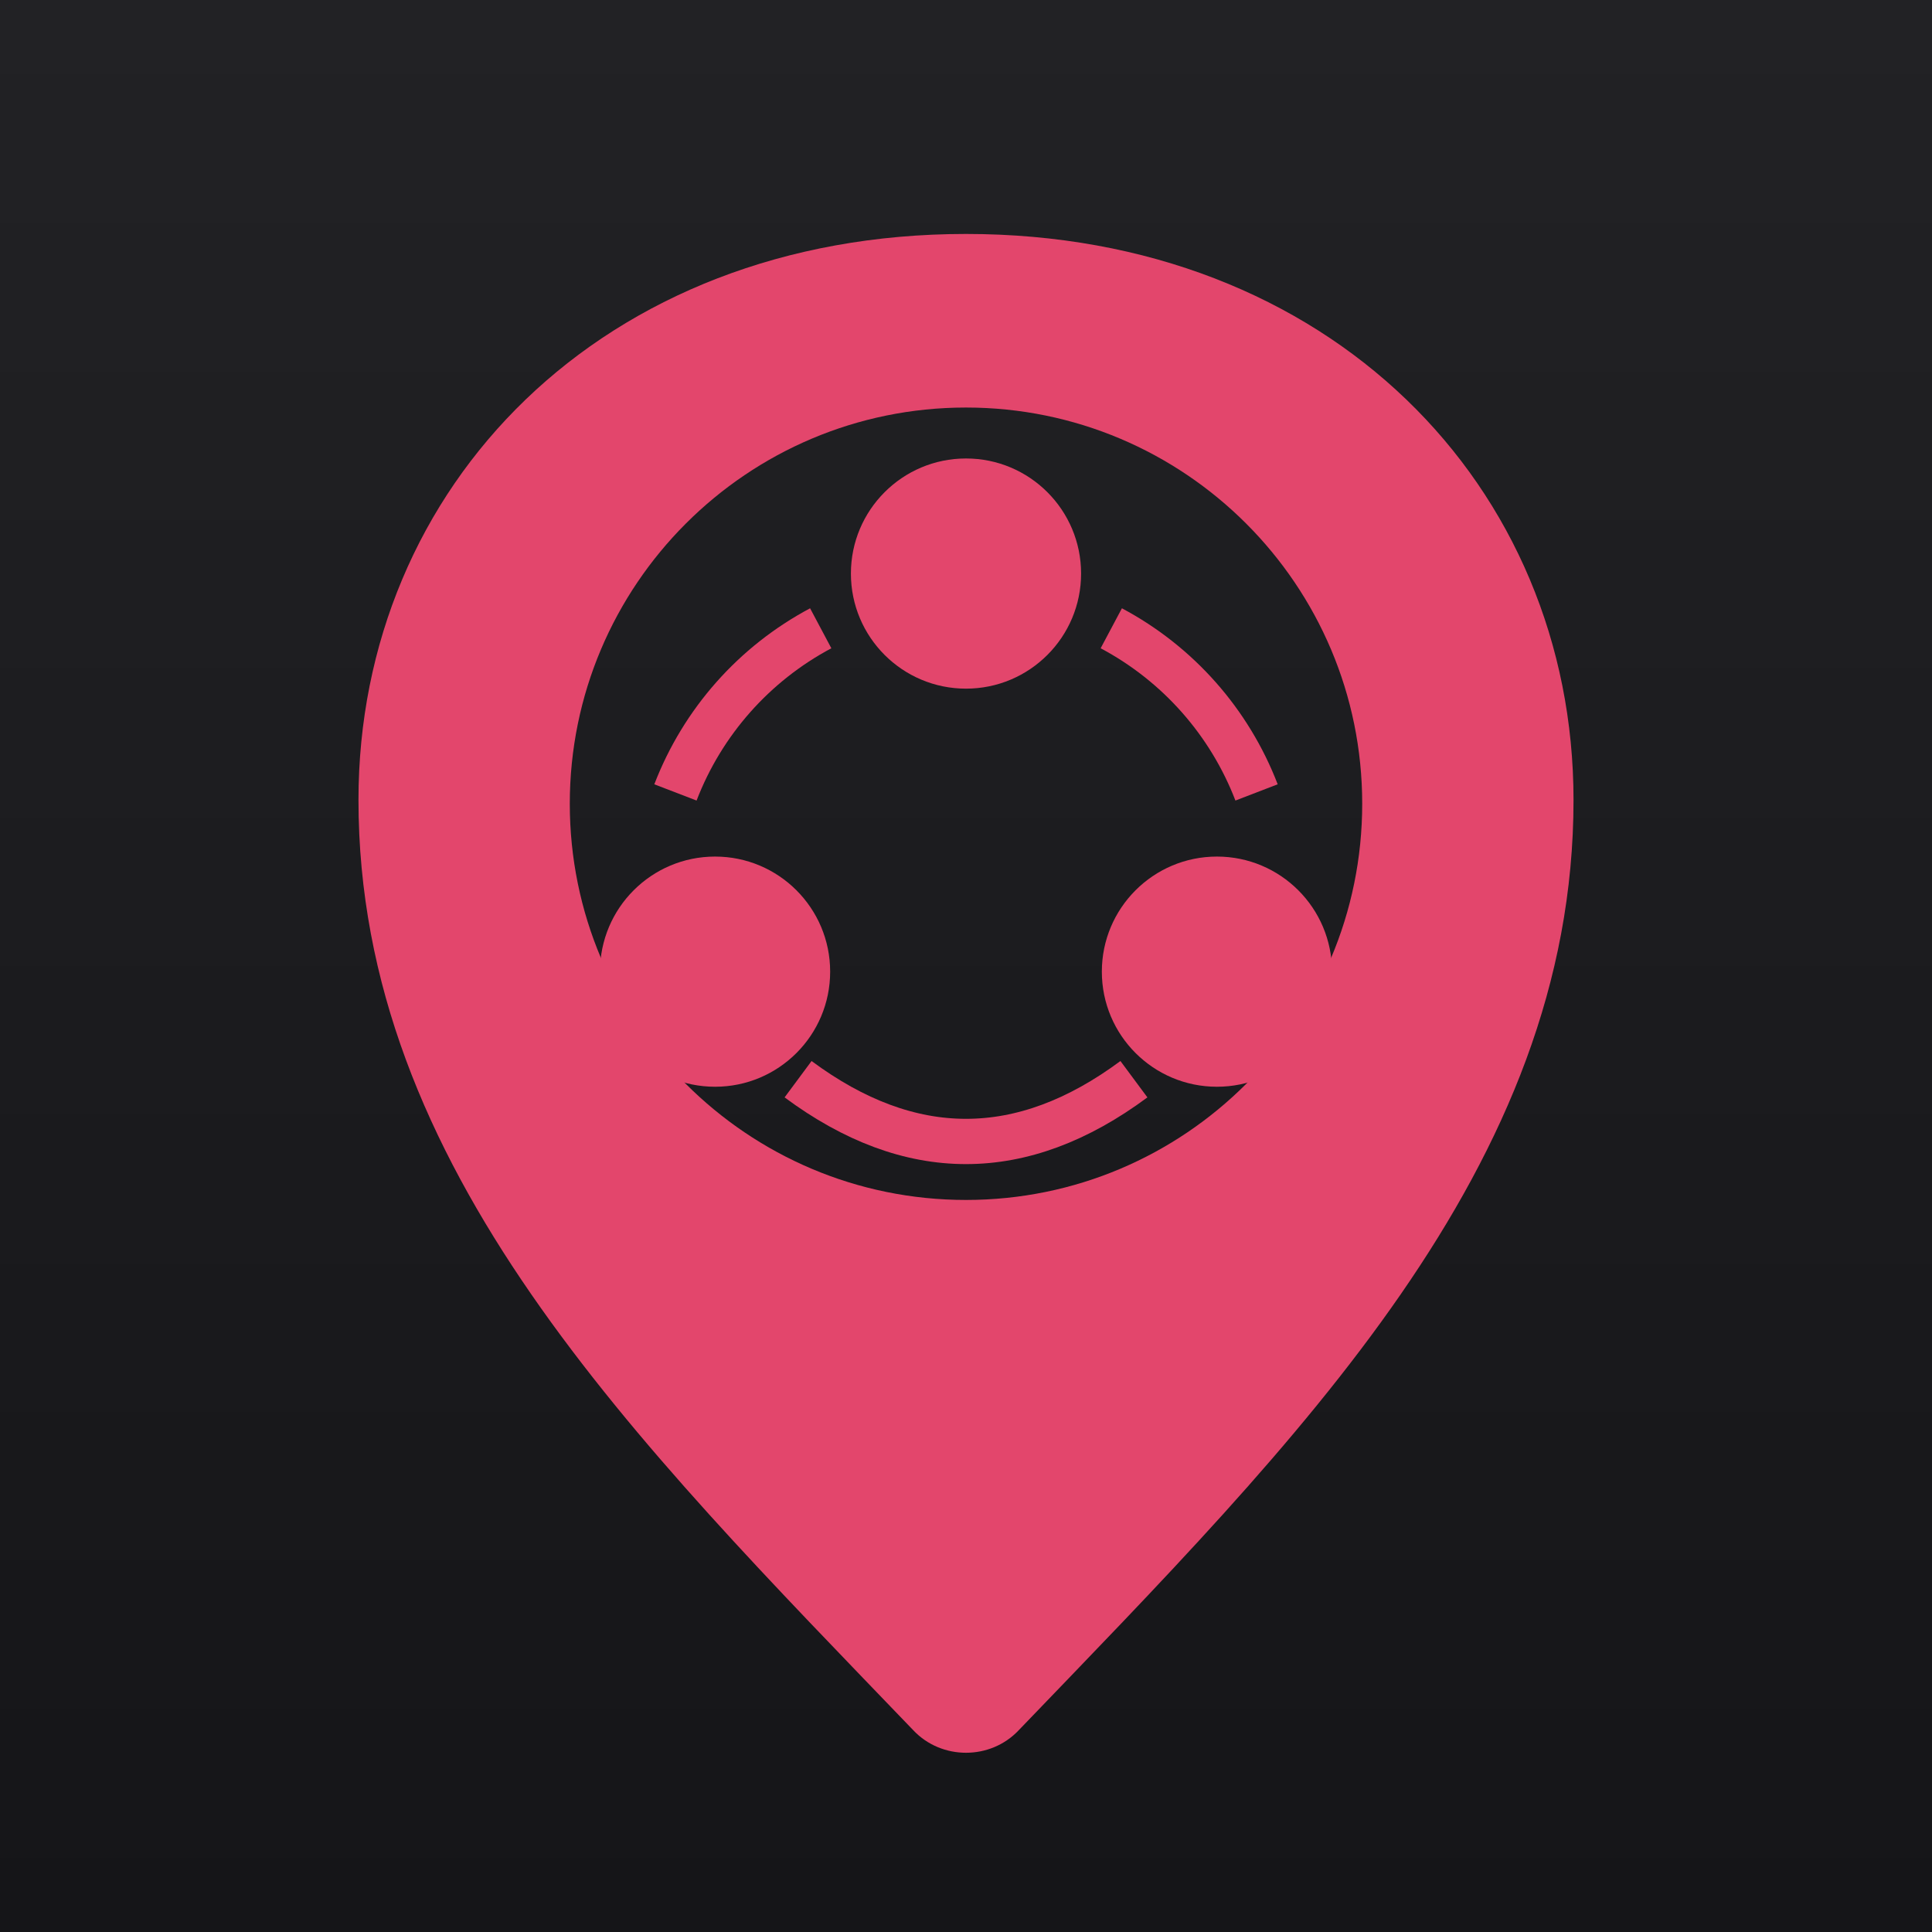
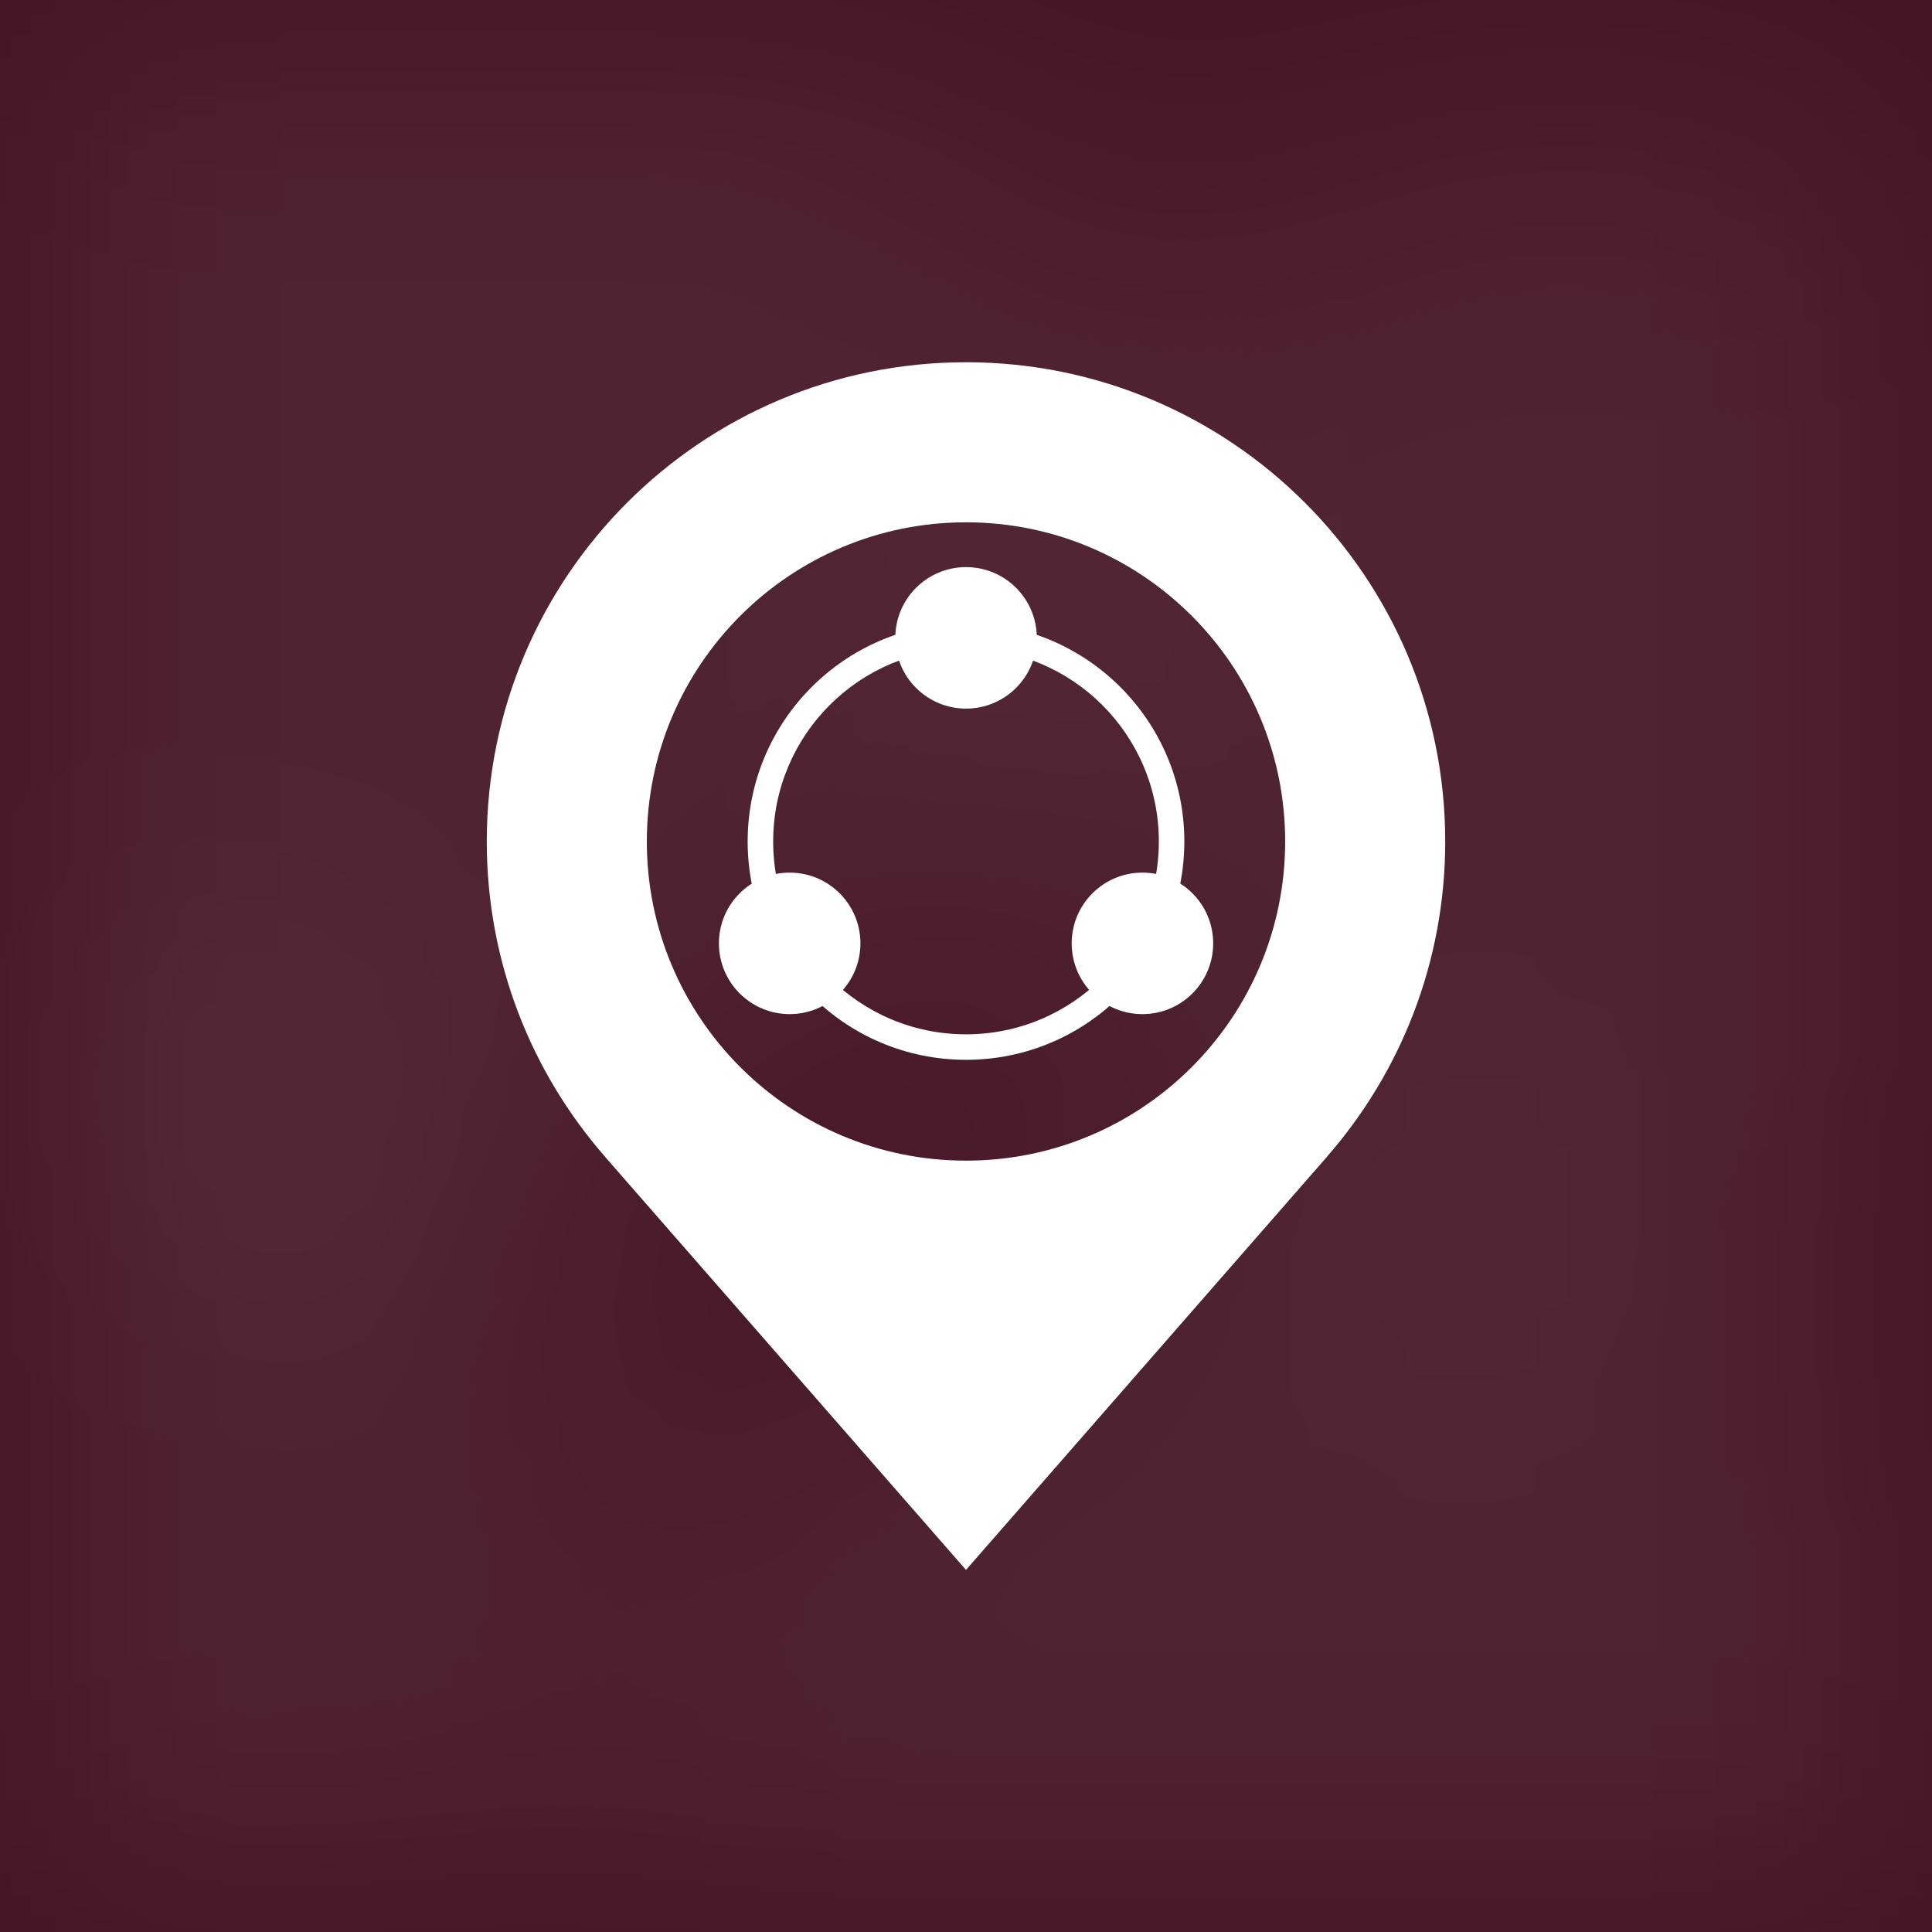
<svg xmlns="http://www.w3.org/2000/svg" width="1024" height="1024" viewBox="0 0 1024 1024">
  <defs>
-     <mask id="clubup-mark" maskUnits="userSpaceOnUse" x="0" y="0" width="1024" height="1024">
-       <rect width="1024" height="1024" fill="black" />
-       <path fill="white" d="         M 512 124         C 319 124 190 258 190 424         C 190 619 336 763 484 917         C 499 933 525 933 540 917         C 688 763 834 619 834 424         C 834 258 705 124 512 124         Z" />
-       <circle cx="512" cy="426" r="210" fill="black" />
-       <circle cx="512" cy="304" r="61" fill="white" />
-       <circle cx="379" cy="515" r="61" fill="white" />
-       <circle cx="645" cy="515" r="61" fill="white" />
-       <path d="M 358 420 A 166 166 0 0 1 435 333" fill="none" stroke="white" stroke-width="24" stroke-linecap="butt" />
-       <path d="M 589 333 A 166 166 0 0 1 666 420" fill="none" stroke="white" stroke-width="24" stroke-linecap="butt" />
-       <path d="M 423 572 Q 512 638 601 572" fill="none" stroke="white" stroke-width="24" stroke-linecap="butt" />
-     </mask>
+     <filter id="glow" x="-50%" y="-50%" width="200%" height="200%" filterUnits="objectBoundingBox">
+       <feGaussianBlur stdDeviation="85" />
+     </filter>
+     <clipPath id="tile">
+       <rect width="1024" height="1024" />
+     </clipPath>
  </defs>
-   <defs>
-     <linearGradient id="clubup-ground" x1="0" y1="0" x2="0" y2="1024" gradientUnits="userSpaceOnUse">
-       <stop offset="0" stop-color="#222225" />
-       <stop offset="1" stop-color="#151518" />
-     </linearGradient>
-   </defs>
-   <rect width="1024" height="1024" fill="url(#clubup-ground)" />
-   <rect width="1024" height="1024" fill="#E3466C" mask="url(#clubup-mark)" />
+   <g clip-path="url(#tile)">
+     <rect width="1024" height="1024" fill="#441424" />
+     <g fill="#ffffff" fill-opacity="0.065" filter="url(#glow)">
+       <circle cx="200" cy="260" r="380" />
+       <circle cx="830" cy="370" r="310" />
+       <circle cx="710" cy="1030" r="410" />
+       <circle cx="40" cy="800" r="280" />
+     </g>
+     <path fill="#ffffff" d="M512 192C652.28 192 766 305.72 766 446C766 509.998 742.33 568.467 703.269 613.133H703.312L512 832.081L320.688 613.133H320.731C281.67 568.467 258 509.998 258 446C258 305.72 371.72 192 512 192ZM512 276.836C418.573 276.836 342.836 352.573 342.836 446C342.836 539.427 418.573 615.164 512 615.164C605.427 615.164 681.164 539.427 681.164 446C681.164 352.573 605.427 276.836 512 276.836Z" />
+     <path fill="#ffffff" d="M627.722 446C627.722 509.911 575.912 561.722 512 561.722C448.088 561.722 396.278 509.911 396.278 446C396.278 382.088 448.088 330.277 512 330.277C575.912 330.277 627.722 382.088 627.722 446ZM409.793 446C409.793 502.447 455.553 548.207 512 548.207C568.447 548.207 614.207 502.447 614.207 446C614.207 389.552 568.447 343.793 512 343.793C455.553 343.793 409.793 389.552 409.793 446Z" />
+     <circle cx="512.029" cy="338.08" r="37.5" fill="#ffffff" />
+     <circle cx="605.516" cy="500.005" r="37.5" fill="#ffffff" />
+     <circle cx="418.541" cy="500.005" r="37.5" fill="#ffffff" />
+   </g>
</svg>
